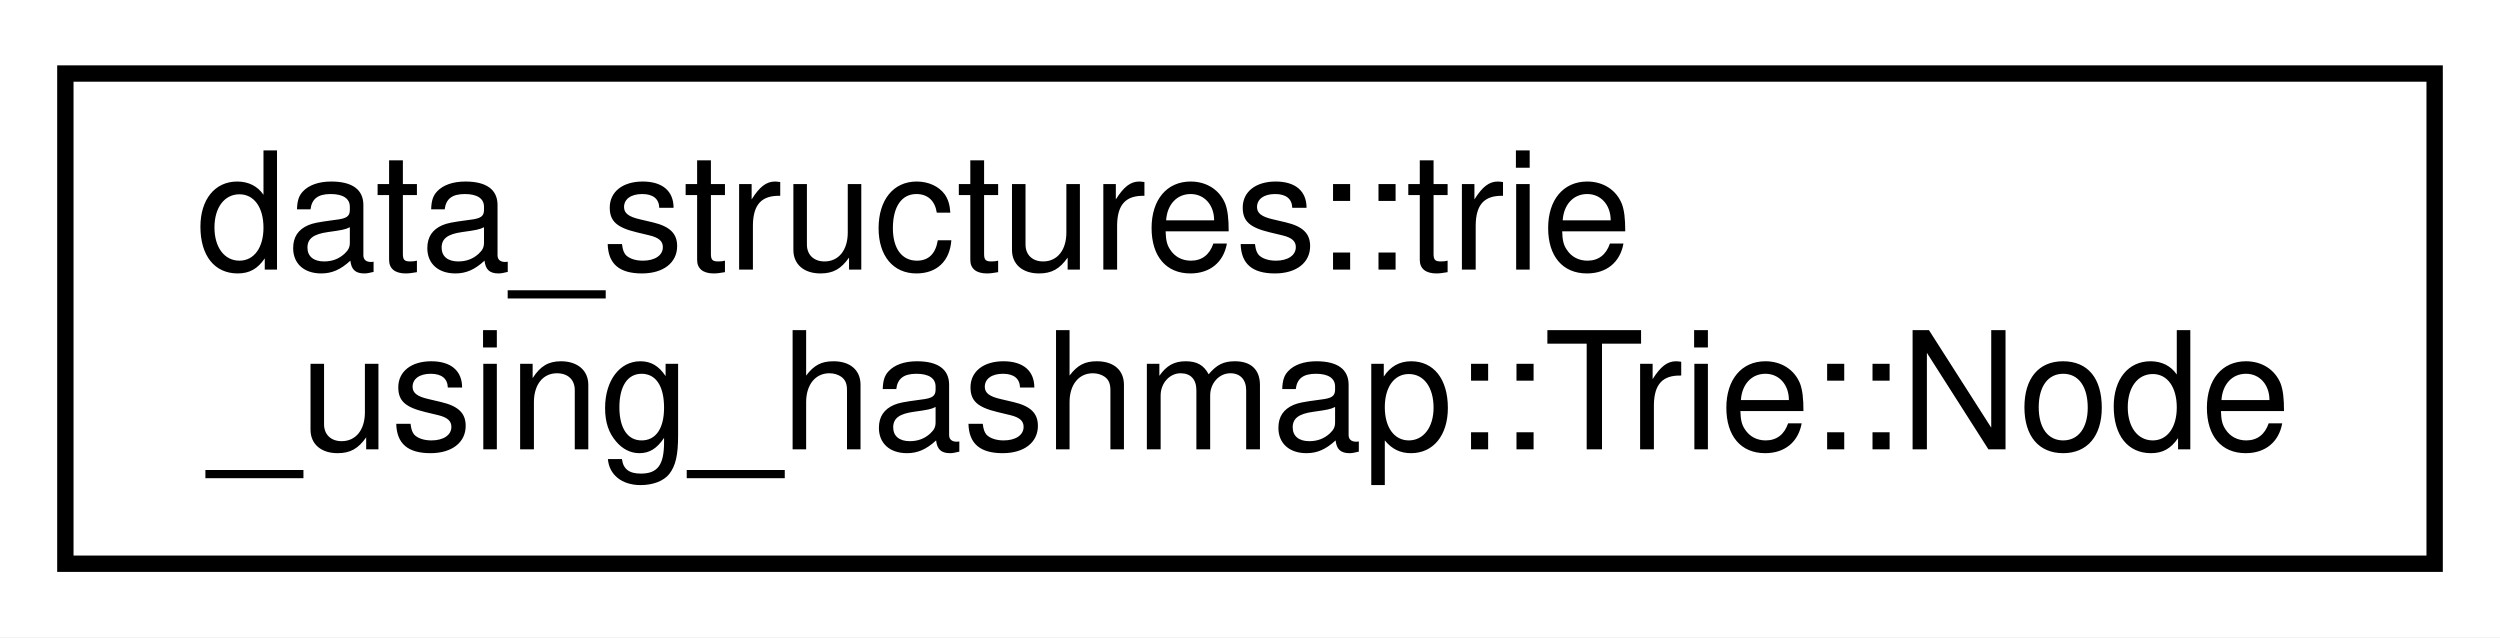
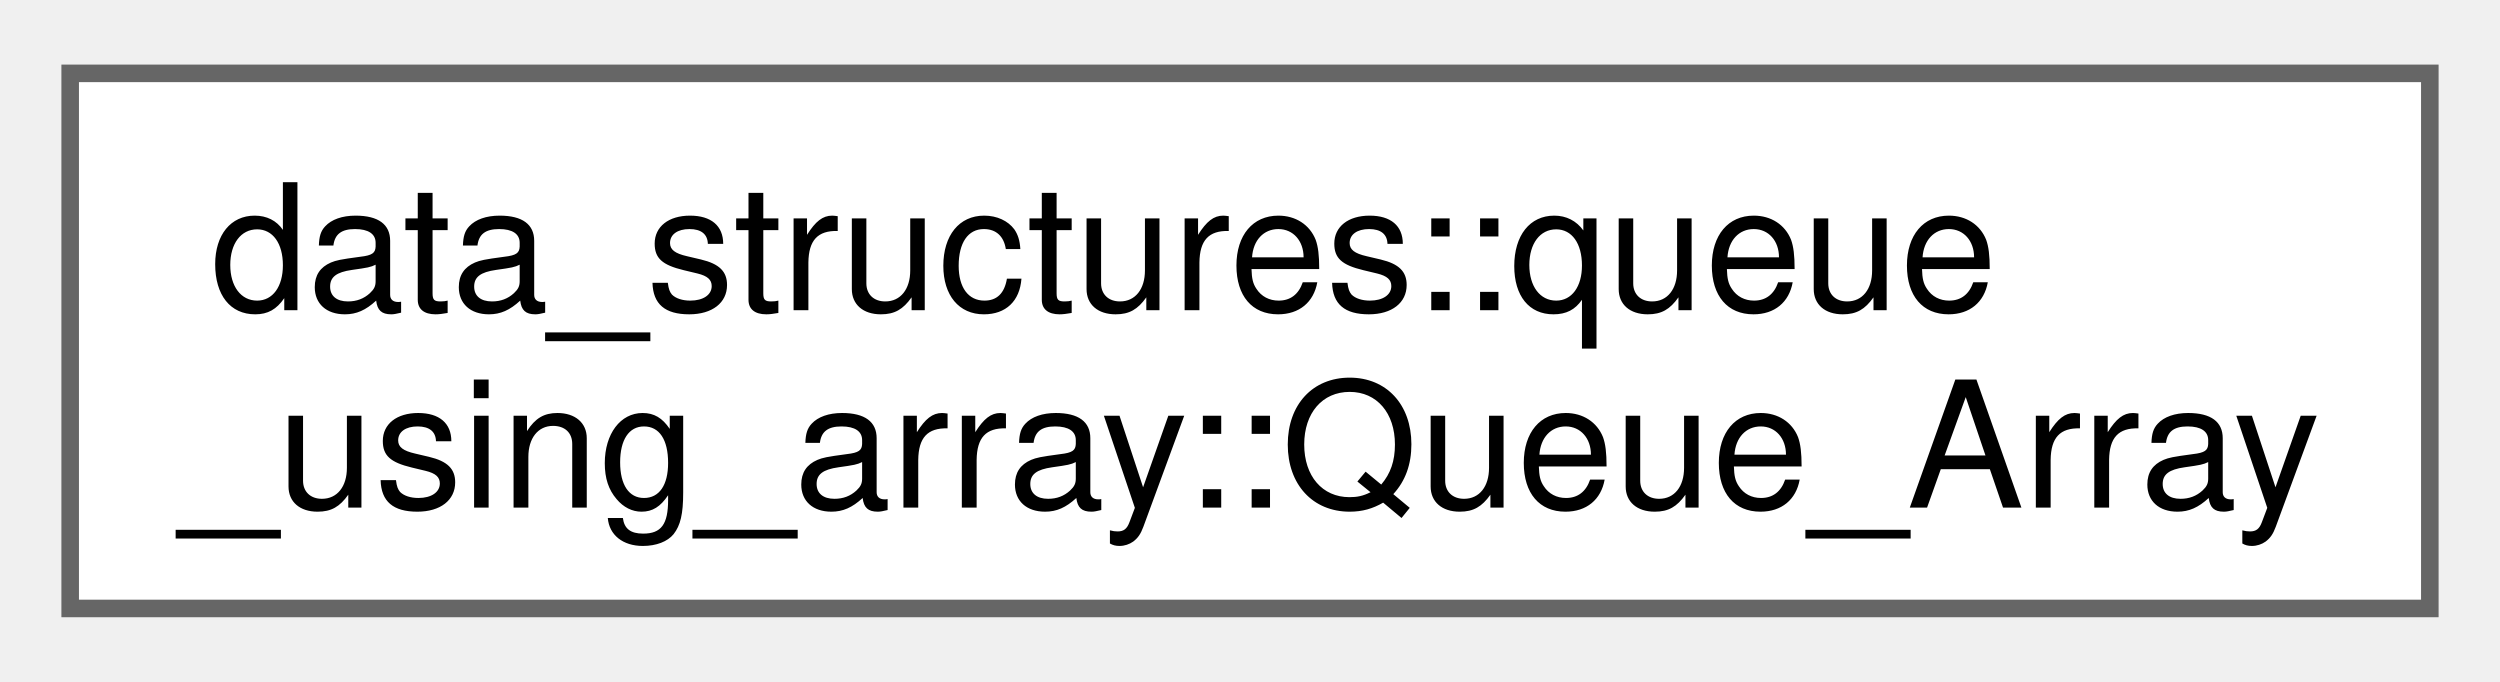
- <svg xmlns="http://www.w3.org/2000/svg" xmlns:xlink="http://www.w3.org/1999/xlink" width="153pt" height="39pt" viewBox="0.00 0.00 153.00 39.00">
-   <g id="graph0" class="graph" transform="scale(1 1) rotate(0) translate(4 35)">
-     <polygon fill="white" stroke="transparent" points="-4,4 -4,-35 149,-35 149,4 -4,4" />
-     <g id="node1" class="node">
-       <g id="a_node1">
-         <a xlink:href="d5/d12/structdata__structures_1_1trie__using__hashmap_1_1_trie_1_1_node.html" target="_top" xlink:title="struct representing a trie node.">
-           <polygon fill="white" stroke="black" points="0,-0.5 0,-30.5 145,-30.5 145,-0.5 0,-0.5" />
-           <text text-anchor="start" x="8" y="-18.5" font-family="Helvetica,sans-Serif" font-size="10.00">data_structures::trie</text>
-           <text text-anchor="middle" x="72.5" y="-7.5" font-family="Helvetica,sans-Serif" font-size="10.00">_using_hashmap::Trie::Node</text>
+ <svg xmlns="http://www.w3.org/2000/svg" xmlns:xlink="http://www.w3.org/1999/xlink" width="143pt" height="39pt" viewBox="0.00 0.00 142.50 38.50">
+   <g id="graph0" class="graph" transform="scale(1 1) rotate(0) translate(4 34.5)">
+     <g id="Node000000" class="node">
+       <g id="a_Node000000">
+         <a xlink:href="d6/d04/classdata__structures_1_1queue__using__array_1_1_queue___array.html" target="_top" xlink:title="Queue_Array class containing the main data and also index of head and tail of the array.">
+           <polygon fill="white" stroke="#666666" points="134.5,-30.5 0,-30.5 0,0 134.5,0 134.5,-30.5" />
+           <text text-anchor="start" x="8" y="-17" font-family="Helvetica,sans-Serif" font-size="10.00">data_structures::queue</text>
+           <text text-anchor="middle" x="67.25" y="-5.75" font-family="Helvetica,sans-Serif" font-size="10.00">_using_array::Queue_Array</text>
        </a>
      </g>
    </g>
  </g>
</svg>
